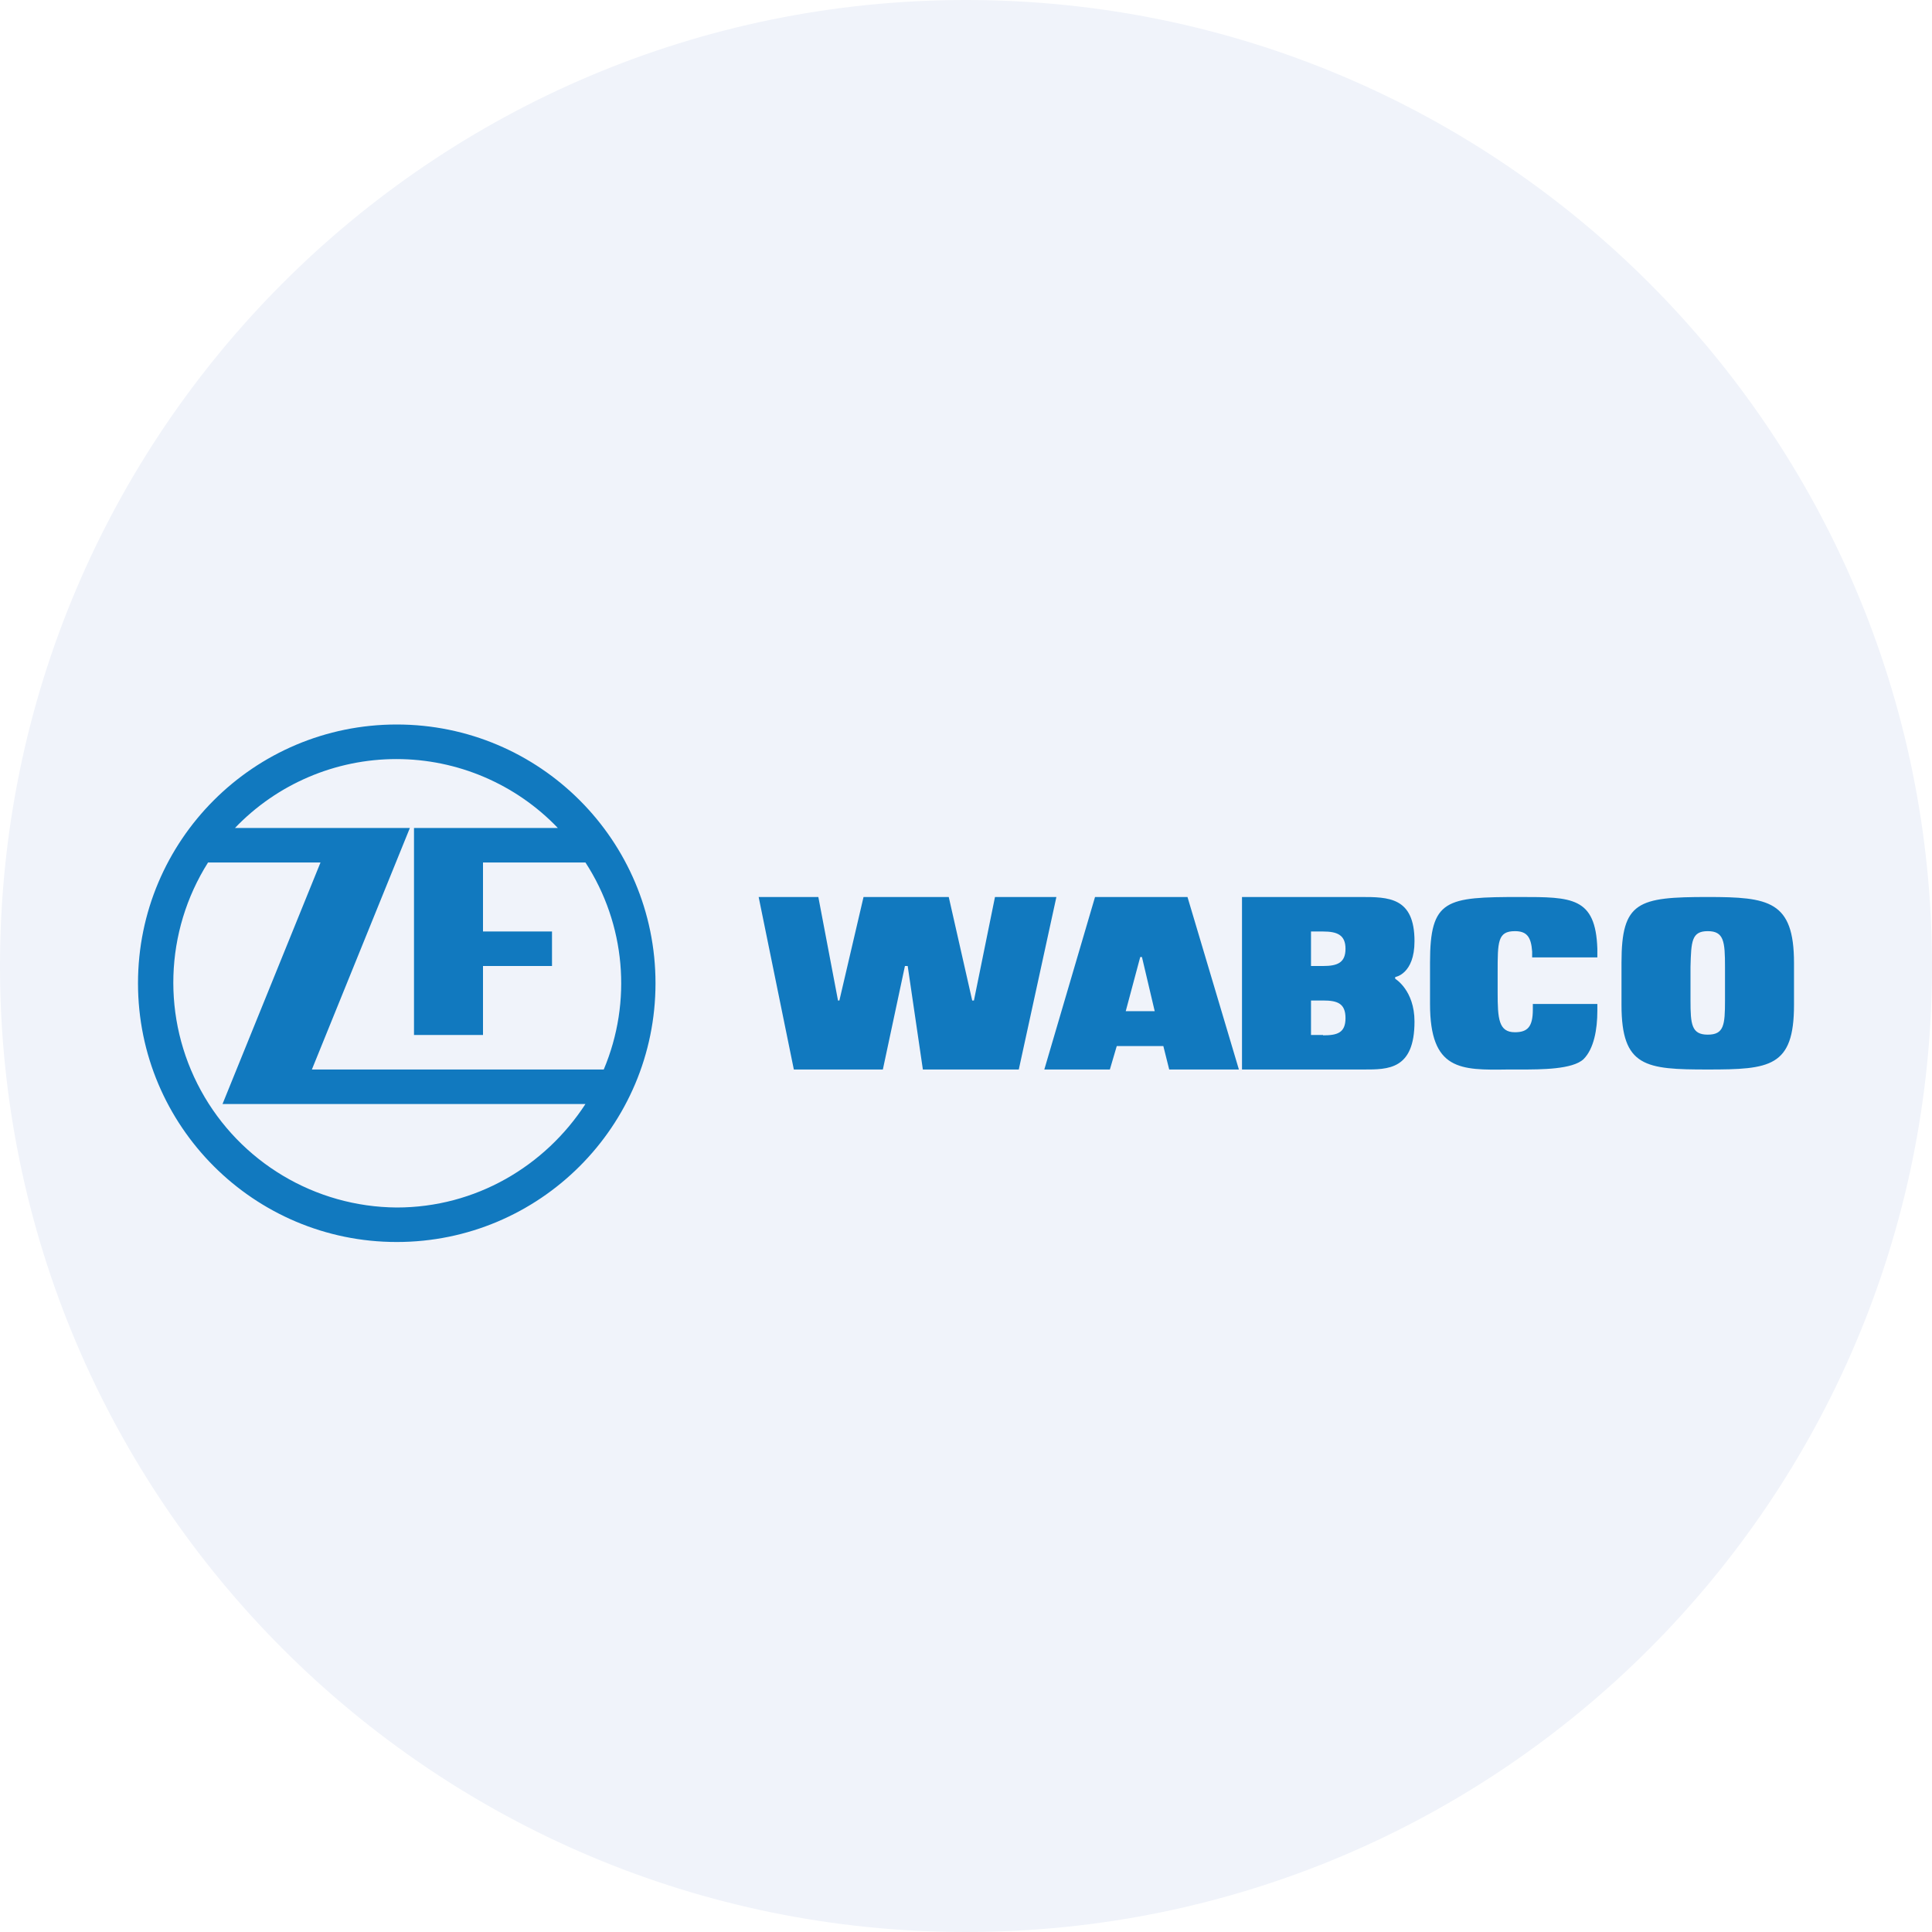
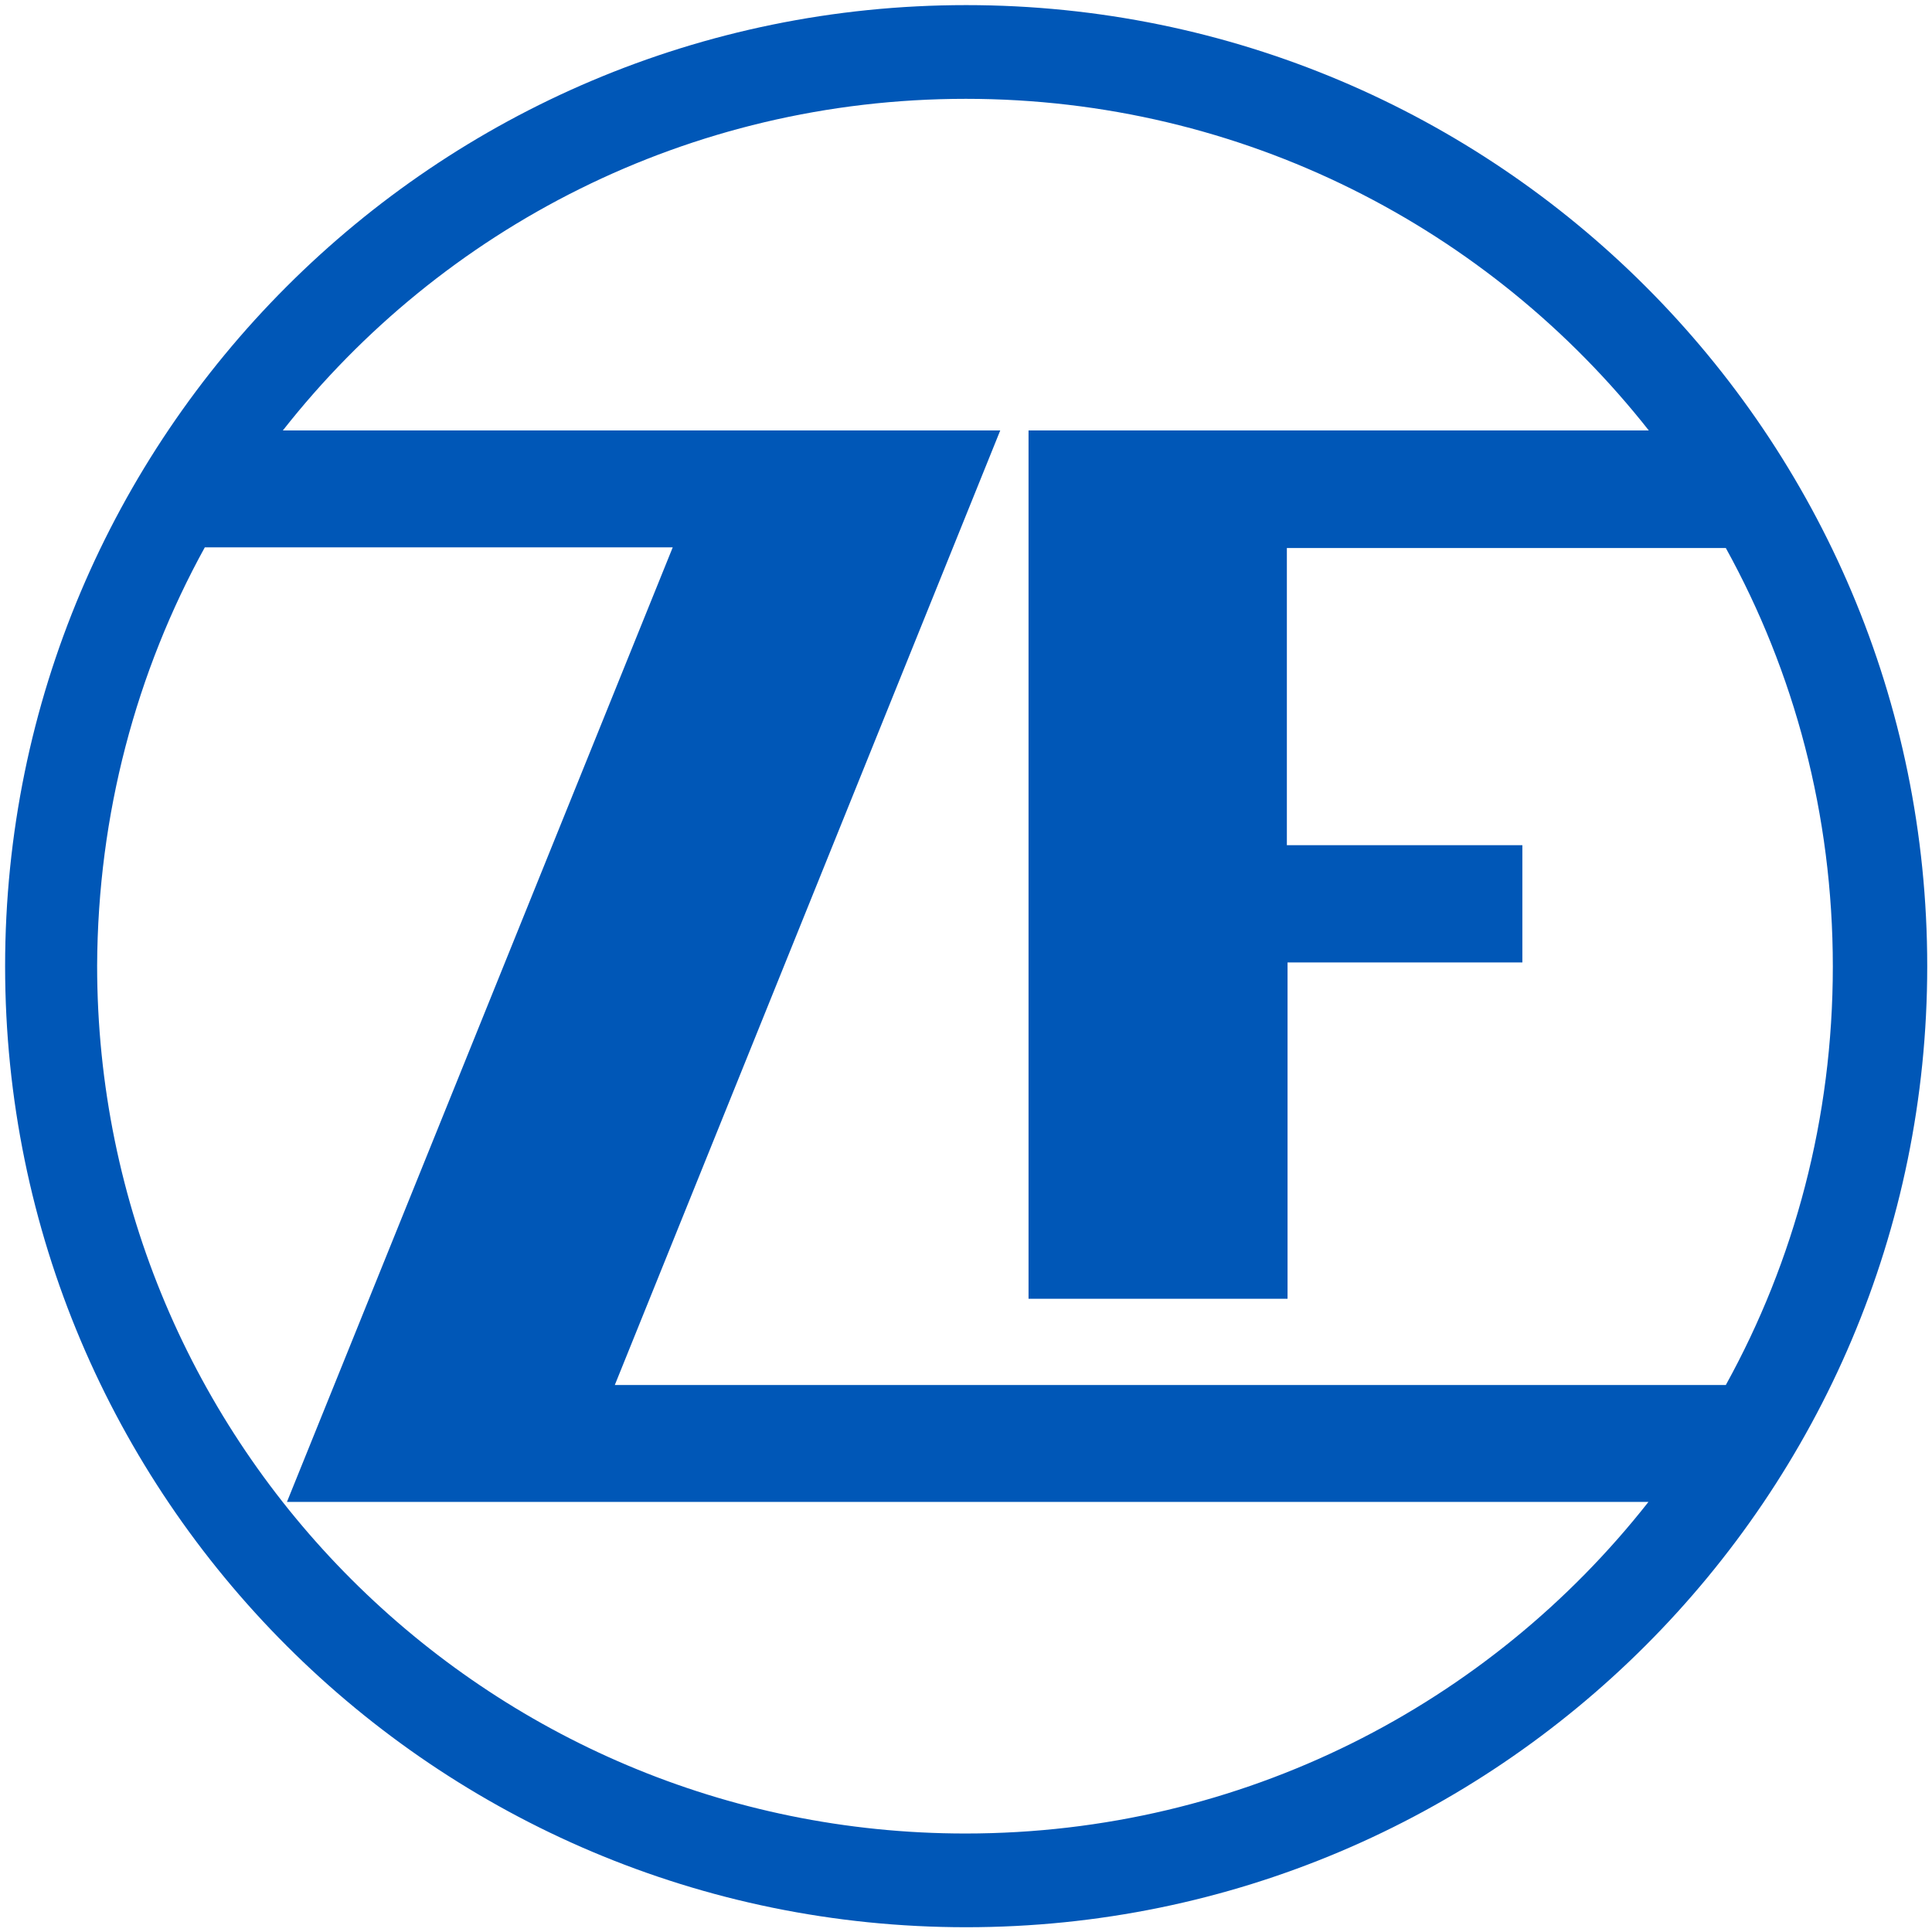
- <svg xmlns="http://www.w3.org/2000/svg" width="56" height="56">
-   <path d="M0 28a28 28 0 1156 0 28 28 0 01-56 0z" fill="#F0F3FA" />
-   <path fill-rule="evenodd" d="M11.5 35c2.29 0 4.3-1.2 5.47-3H6.45l2.84-7H6.03a6.52 6.52 0 005.47 10zm-2.45-4h8.45a6.43 6.43 0 00-.53-6H14v2h2v1h-2v2h-2v-6h4.17a6.48 6.48 0 00-9.36 0h5.07l-2.84 7zm2.45 5a7.5 7.5 0 100-15 7.5 7.5 0 000 15zm16.68-7l-.68-3h-2.47l-.7 3h-.04l-.57-3h-1.73l1.02 5h2.58l.64-3h.08l.44 3h2.78l1.09-5h-1.78l-.61 3h-.05zm3.99 2l.2-.68h1.35l.17.68h2.02l-1.49-5h-2.68l-1.47 5h1.9zm.88-3.26h.05l.37 1.57h-.84l.42-1.57zM39.4 26H36v5h3.53c.7 0 1.47.01 1.47-1.39 0-.91-.56-1.24-.56-1.24v-.05s.56-.08.56-1.04C41 26 40.24 26 39.44 26h-.04zm-1.05 4H38v-1h.35c.41 0 .65.08.65.51s-.24.5-.65.5zm0-2H38v-1h.35c.41 0 .65.1.65.5 0 .41-.24.5-.65.5zm7.95 1.3v-.2h-1.87v.16c0 .5-.15.66-.52.66-.47 0-.5-.39-.5-1.15v-.59c0-.88 0-1.19.5-1.19.34 0 .47.16.5.59v.17h1.89v-.25c-.05-1.5-.74-1.5-2.24-1.5-2.15 0-2.61.06-2.61 1.9v1.2c0 1.93.88 1.92 2.26 1.9h.35c.61 0 1.52 0 1.84-.3.3-.3.4-.86.4-1.4zm.7-1.4v1.23c0 1.8.7 1.87 2.5 1.87s2.5-.07 2.5-1.87v-1.22c0-1.8-.73-1.91-2.5-1.91-2.02 0-2.5.13-2.5 1.9zm3 .14V29c0 .71-.03.99-.5.99s-.5-.3-.5-.99v-.98c.02-.73.03-1.03.5-1.03s.5.3.5 1.04z" fill="#1179BF" />
+ <svg xmlns="http://www.w3.org/2000/svg" xml:space="preserve" viewBox="0 0 566.9 566.9">
+   <path d="M565.5 283.5c0-155.9-126.4-282-282-282-155.9 0-282 126.4-282 282 0 155.9 126.4 282 282 282s282-126.4 282-282M60.1 160.6h137.3L84.2 440.7h399.5C437.1 500 364.7 538 283.3 538 142.5 538 28.5 424 28.5 283.3c.2-44.4 11.5-86.2 31.6-122.7m386.6 121.9V248h-69.1v-87.2h128.8c20.1 36.4 31.4 78.2 31.4 122.8s-11.3 86.4-31.4 122.8h-326l113.1-280.1H83C129.6 67 202 29 283.4 29c81.2 0 153.7 38 200.4 97.3h-182v254.8h76v-98.7h68.9z" style="fill:#0057b7" />
</svg>
